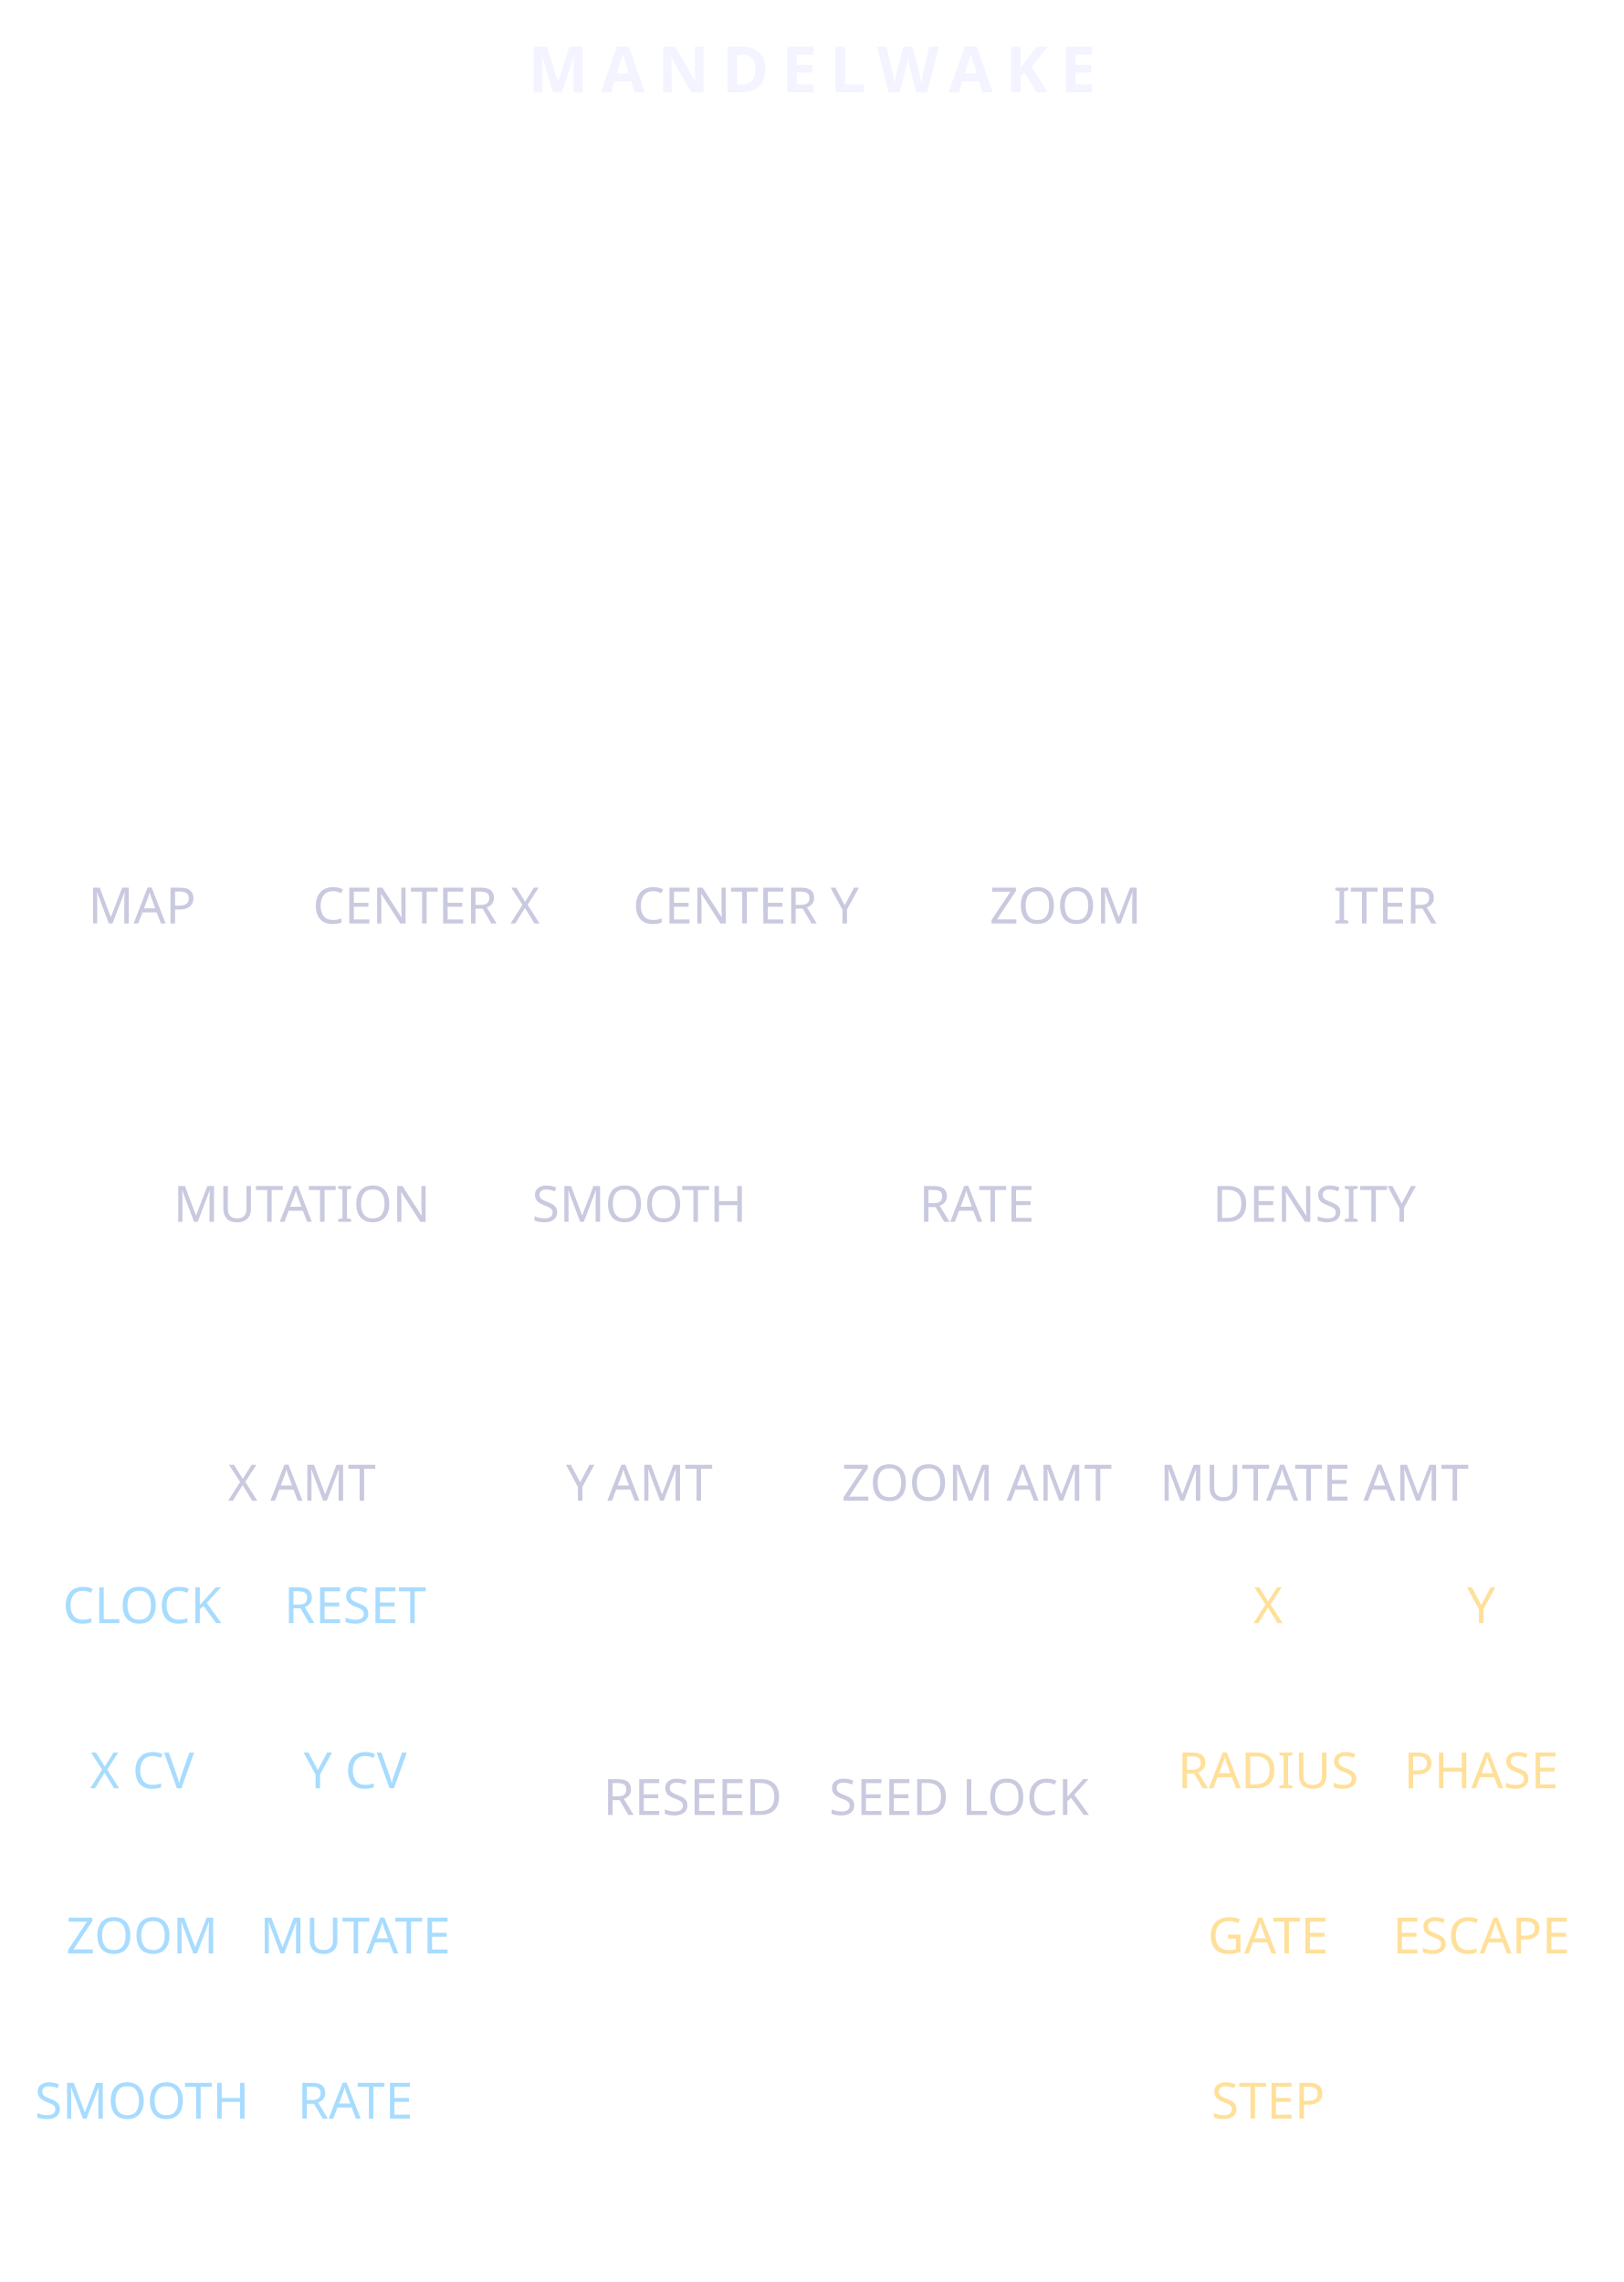
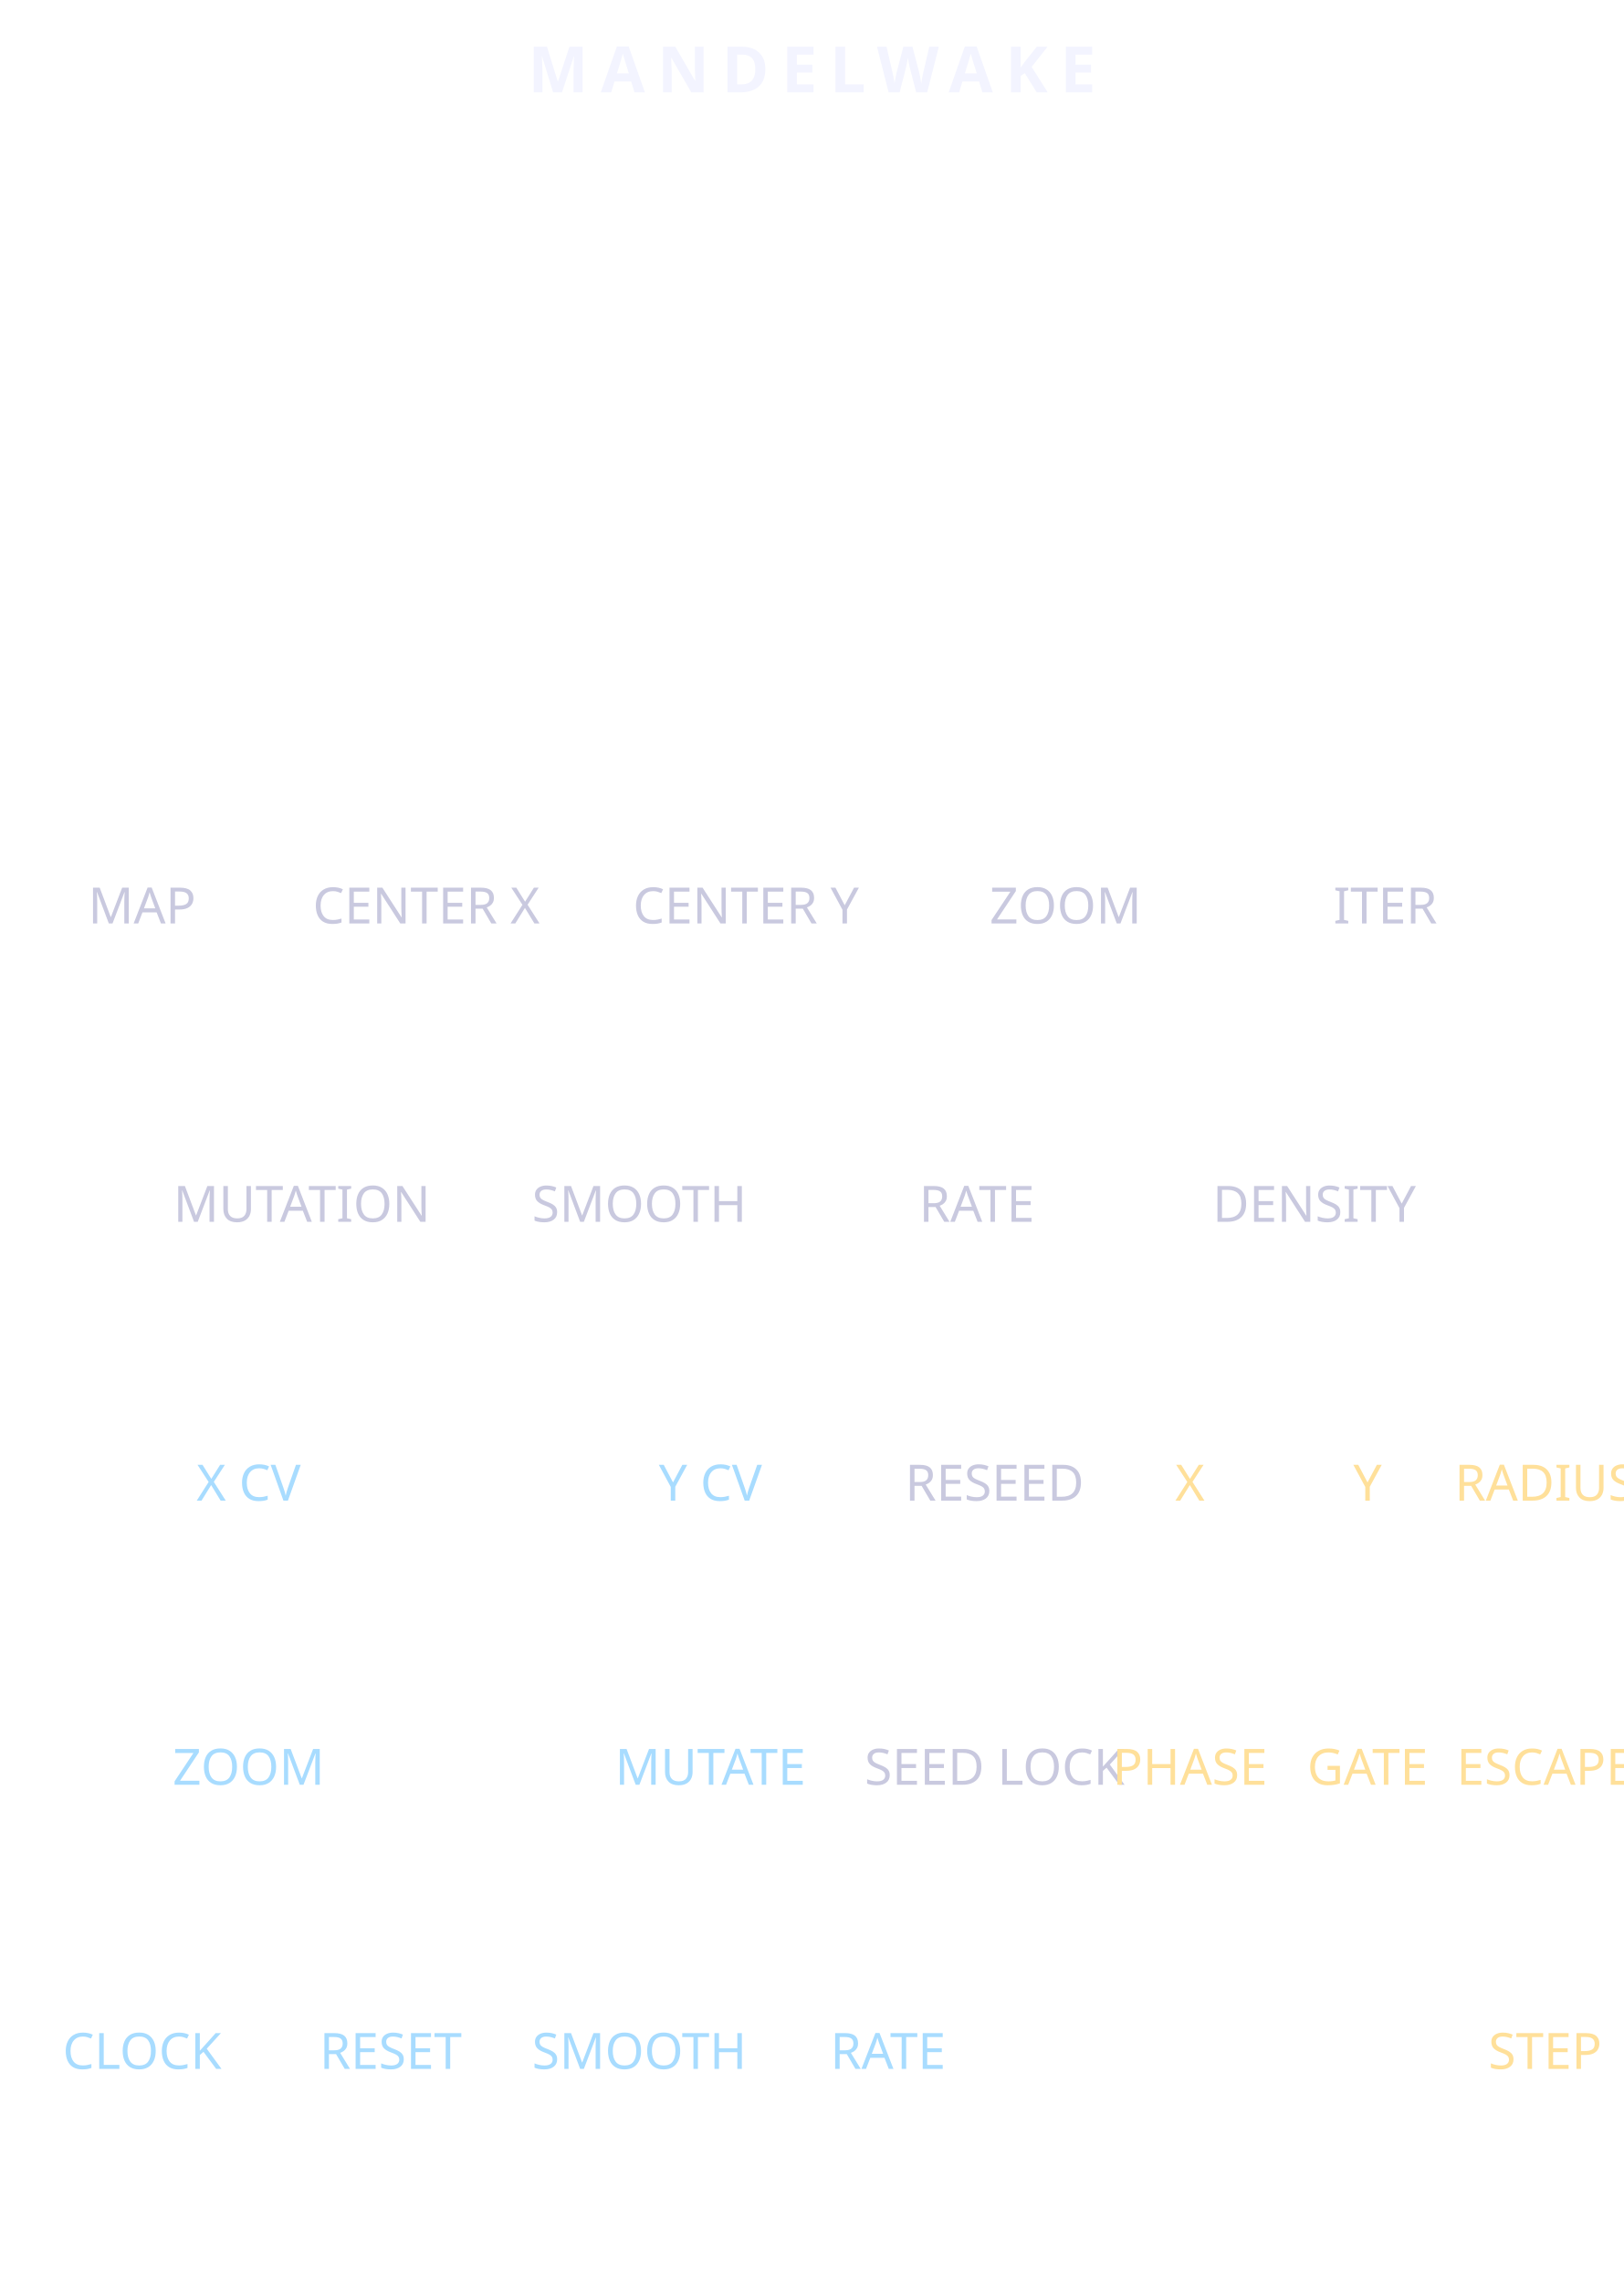
<svg xmlns="http://www.w3.org/2000/svg" width="91.44mm" height="128.5mm" viewBox="0 0 9144 12850">
  <g fill="#f3f4ff" font-family="Rubik" text-anchor="middle">
    <text x="4572" y="520" font-size="360" font-weight="700" letter-spacing="70">MANDELWAKE</text>
    <g font-size="282.222" font-weight="400" fill="#c9c9df">
      <text x="800" y="5200">MAP</text>
      <text x="2400" y="5200">CENTER X</text>
      <text x="4200" y="5200">CENTER Y</text>
      <text x="6000" y="5200">ZOOM</text>
      <text x="7800" y="5200">ITER</text>
      <text x="1700" y="6880">MUTATION</text>
      <text x="3600" y="6880">SMOOTH</text>
      <text x="5500" y="6880">RATE</text>
      <text x="7400" y="6880">DENSITY</text>
-       <text x="1700" y="8450">X AMT</text>
-       <text x="3600" y="8450">Y AMT</text>
-       <text x="5500" y="8450">ZOOM AMT</text>
-       <text x="7400" y="8450">MUTATE AMT</text>
-       <text x="3900" y="10220">RESEED</text>
-       <text x="5400" y="10220">SEED LOCK</text>
+       <text x="5600" y="8450">RESEED</text>
+       <text x="5600" y="10050">SEED LOCK</text>
    </g>
    <g font-size="282.222" font-weight="400" fill="#a8dcff">
-       <text x="800" y="9140">CLOCK</text>
-       <text x="2000" y="9140">RESET</text>
-       <text x="800" y="10070">X CV</text>
-       <text x="2000" y="10070">Y CV</text>
-       <text x="800" y="11000">ZOOM</text>
-       <text x="2000" y="11000">MUTATE</text>
-       <text x="800" y="11930">SMOOTH</text>
-       <text x="2000" y="11930">RATE</text>
+       <text x="1400" y="8450">X CV</text>
+       <text x="4000" y="8450">Y CV</text>
+       <text x="1400" y="10050">ZOOM</text>
+       <text x="4000" y="10050">MUTATE</text>
+       <text x="800" y="11650">CLOCK</text>
+       <text x="2200" y="11650">RESET</text>
+       <text x="3600" y="11650">SMOOTH</text>
+       <text x="5000" y="11650">RATE</text>
    </g>
    <g font-size="282.222" font-weight="400" fill="#ffe09a">
-       <text x="7140" y="9140">X</text>
-       <text x="8340" y="9140">Y</text>
-       <text x="7140" y="10070">RADIUS</text>
-       <text x="8340" y="10070">PHASE</text>
-       <text x="7140" y="11000">GATE</text>
-       <text x="8340" y="11000">ESCAPE</text>
-       <text x="7140" y="11930">STEP</text>
+       <text x="6700" y="8450">X</text>
+       <text x="7700" y="8450">Y</text>
+       <text x="8700" y="8450">RADIUS</text>
+       <text x="6700" y="10050">PHASE</text>
+       <text x="7700" y="10050">GATE</text>
+       <text x="8700" y="10050">ESCAPE</text>
+       <text x="8700" y="11650">STEP</text>
    </g>
  </g>
</svg>
